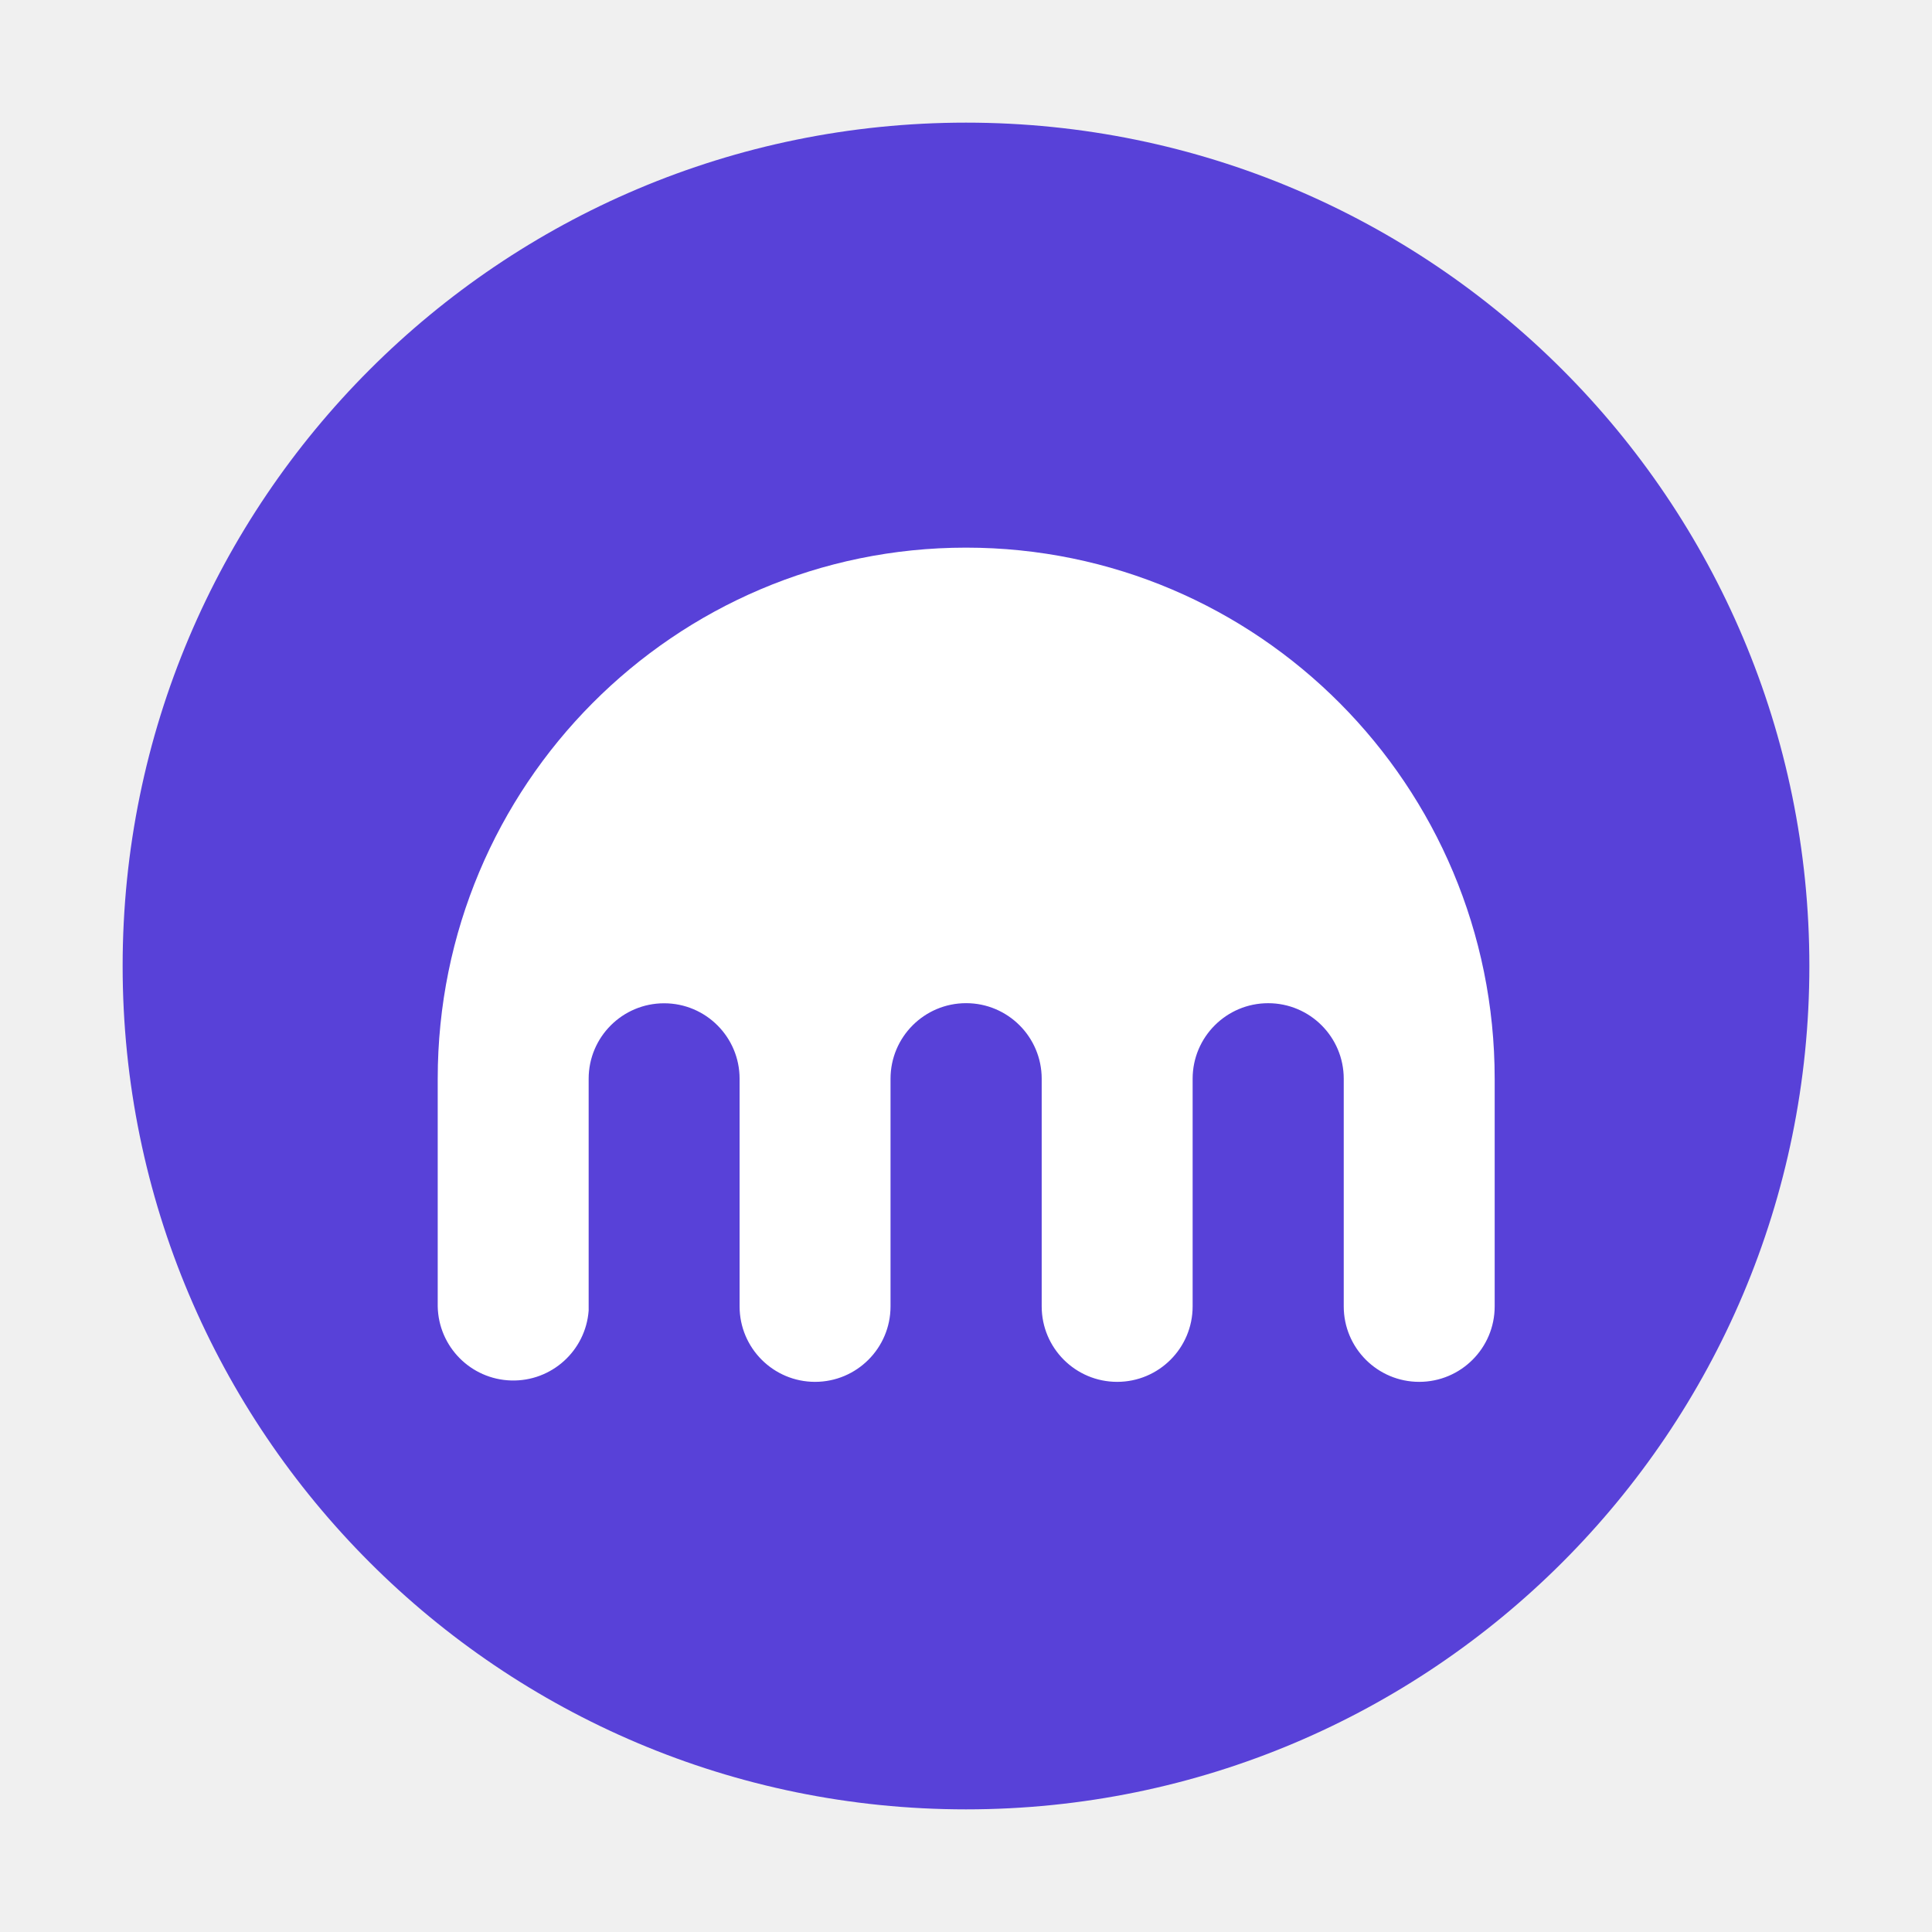
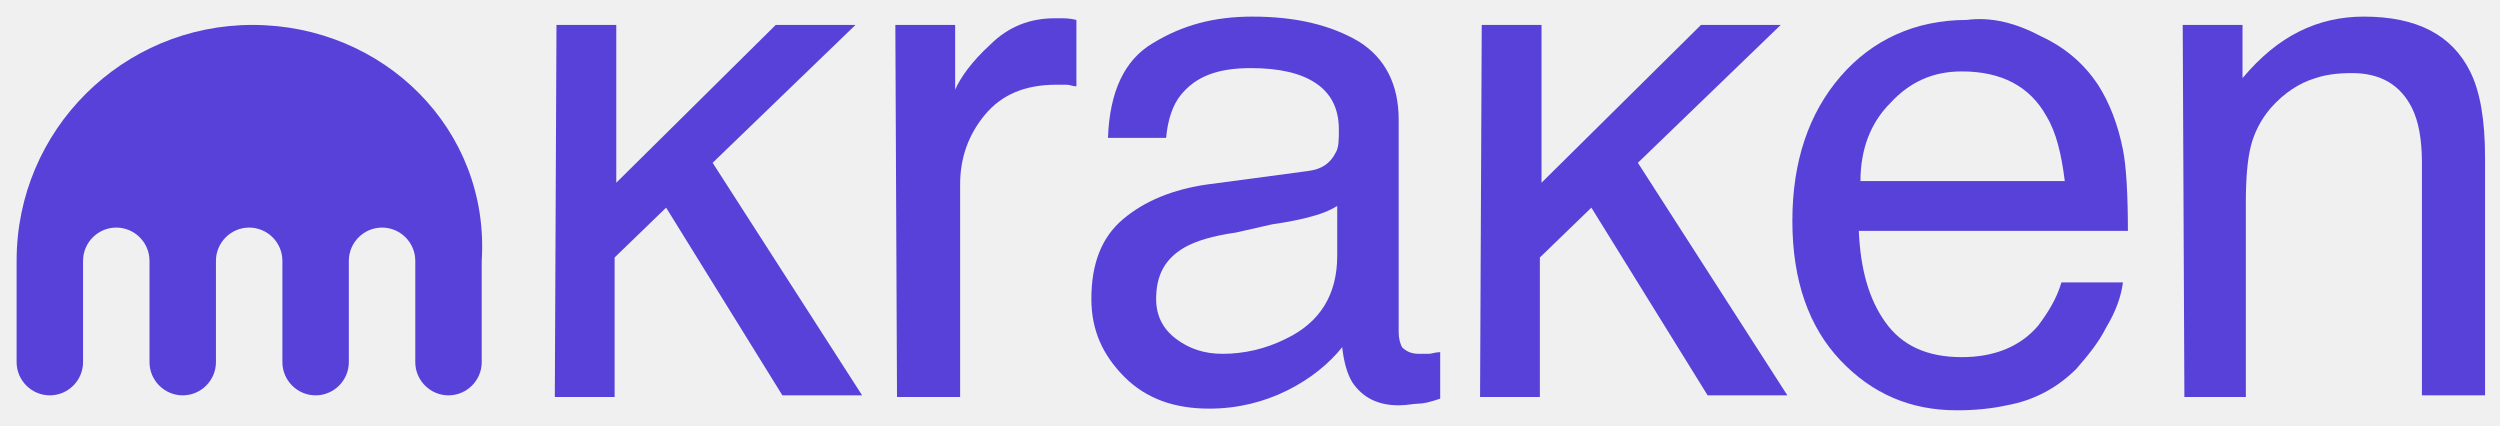
- <svg xmlns="http://www.w3.org/2000/svg" t="1789455939263" class="icon" viewBox="0 0 1024 1024" version="1.1" p-id="10914" width="200" height="200">
-   <path d="M512 512m-447 0a447 447 0 1 0 894 0 447 447 0 1 0-894 0Z" fill="#5841D8" p-id="10915" />
-   <path d="M512 290.26c-154.67 0-280 126.06-280 281.5v120.65a40.06 40.06 0 0 0 80 2.23V571.76a40 40 0 1 1 80 0v120.65a40 40 0 1 0 80 0V571.76a40.06 40.06 0 1 1 80.12 0v120.65a40 40 0 1 0 80 0V571.76a40 40 0 1 1 80.09 0v120.65a40 40 0 1 0 80 0V571.76c0.01-155.44-125.42-281.5-280.21-281.5z" fill="#FFFFFF" p-id="10916" />
+ <svg xmlns="http://www.w3.org/2000/svg" version="1.1" id="Layer_1" x="0px" y="0px" viewBox="0 0 150.5 25.6" style="enable-background:new 0 0 150.5 25.6;" xml:space="preserve">
+   <style type="text/css">
+   .st0{fill:#5841D8;}
+  </style>
+   <g>
+     <path class="st0" d="M33.5,1.5l3.6,0l0,9.5l9.6-9.5l4.8,0l-8.6,8.3l9,14l-4.8,0l-7-11.3l-3.1,3l0,8.4h-3.6L33.5,1.5z">
+   </path>
+     <path class="st0" d="M53.9,1.5l3.6,0l0,3.9c0.3-0.7,1-1.7,2.1-2.7c1.1-1.1,2.4-1.6,3.9-1.6c0.1,0,0.2,0,0.4,0c0.2,0,0.5,0,0.9,0.1   l0,4c-0.2,0-0.4-0.1-0.6-0.1c-0.2,0-0.4,0-0.6,0c-1.9,0-3.3,0.6-4.3,1.8c-1,1.2-1.5,2.6-1.5,4.2l0,12.8l-3.8,0L53.9,1.5z">
+   </path>
+     <path class="st0" d="M78.7,10.3c0.9-0.1,1.4-0.5,1.7-1.1c0.2-0.3,0.2-0.8,0.2-1.4c0-1.3-0.5-2.2-1.4-2.8c-0.9-0.6-2.2-0.9-3.9-0.9   c-2,0-3.3,0.5-4.2,1.6c-0.5,0.6-0.8,1.5-0.9,2.6l-3.5,0c0.1-2.8,1-4.7,2.7-5.7c1.8-1.1,3.7-1.6,6-1.6c2.6,0,4.7,0.5,6.4,1.5   c1.6,1,2.4,2.6,2.4,4.7l0,12.8c0,0.4,0.1,0.7,0.2,0.9c0.2,0.2,0.5,0.4,1,0.4c0.2,0,0.4,0,0.6,0s0.4-0.1,0.7-0.1l0,2.8   c-0.6,0.2-1,0.3-1.3,0.3c-0.3,0-0.7,0.1-1.2,0.1c-1.3,0-2.2-0.5-2.8-1.4c-0.3-0.5-0.5-1.2-0.6-2.1c-0.8,1-1.9,1.9-3.3,2.6   c-1.4,0.7-3,1.1-4.7,1.1c-2.1,0-3.8-0.6-5.1-1.9c-1.3-1.3-2-2.8-2-4.7c0-2.1,0.6-3.7,1.9-4.8c1.3-1.1,3-1.8,5.1-2.1L78.7,10.3z    M70.8,20.4c0.8,0.6,1.7,0.9,2.8,0.9c1.3,0,2.6-0.3,3.8-0.9c2.1-1,3.1-2.7,3.1-5l0-3c-0.5,0.3-1,0.5-1.8,0.7s-1.4,0.3-2.1,0.4   L74.4,14c-1.4,0.2-2.4,0.5-3.1,0.9c-1.2,0.7-1.7,1.7-1.7,3.1C69.6,19,70,19.8,70.8,20.4z">
+   </path>
+     <path class="st0" d="M89.2,1.5l3.6,0l0,9.5l9.6-9.5l4.8,0l-8.6,8.3l9,14l-4.8,0l-7-11.3l-3.1,3l0,8.4l-3.6,0L89.2,1.5L89.2,1.5z">
+   </path>
+     <path class="st0" d="M122.9,2.2c1.5,0.7,2.6,1.7,3.4,2.9c0.7,1.1,1.2,2.4,1.5,3.9c0.2,1,0.3,2.7,0.3,4.9l-16.2,0   c0.1,2.3,0.6,4.1,1.6,5.5c1,1.4,2.5,2.1,4.6,2.1c1.9,0,3.5-0.6,4.6-1.9c0.6-0.8,1.1-1.6,1.4-2.6l3.7,0c-0.1,0.8-0.4,1.7-1,2.7   c-0.5,1-1.2,1.8-1.8,2.5c-1.1,1.1-2.5,1.9-4.2,2.2c-0.9,0.2-1.9,0.3-3,0.3c-2.8,0-5.1-1-7-3c-1.9-2-2.9-4.8-2.9-8.4   c0-3.6,1-6.5,2.9-8.7c1.9-2.2,4.5-3.4,7.6-3.4C119.9,1,121.4,1.4,122.9,2.2z M124.3,10.9c-0.2-1.6-0.5-2.9-1.1-3.9   c-1-1.8-2.7-2.7-5.1-2.7c-1.7,0-3.1,0.6-4.3,1.9c-1.2,1.2-1.8,2.8-1.8,4.7L124.3,10.9L124.3,10.9z">
+   </path>
+     <path class="st0" d="M131.4,1.5l3.6,0l0,3.2c1.1-1.3,2.2-2.2,3.4-2.8c1.2-0.6,2.5-0.9,3.9-0.9c3.2,0,5.3,1.1,6.4,3.3   c0.6,1.2,0.9,2.9,0.9,5.2l0,14.3l-3.8,0l0-14c0-1.4-0.2-2.5-0.6-3.3c-0.7-1.4-1.9-2.1-3.6-2.1c-0.9,0-1.6,0.1-2.2,0.3   c-1,0.3-1.9,0.9-2.7,1.8c-0.6,0.7-1,1.5-1.2,2.3s-0.3,1.9-0.3,3.4l0,11.7l-3.7,0L131.4,1.5L131.4,1.5z">
+   </path>
+     <path class="st0" d="M15.2,1.5C7.4,1.5,1,7.8,1,15.7l0,6.1c0,1.1,0.9,2,2,2c1.1,0,2-0.9,2-2l0-6.1c0-1.1,0.9-2,2-2c1.1,0,2,0.9,2,2   l0,6.1c0,1.1,0.9,2,2,2c1.1,0,2-0.9,2-2l0-6.1c0-1.1,0.9-2,2-2c1.1,0,2,0.9,2,2l0,6.1c0,1.1,0.9,2,2,2c1.1,0,2-0.9,2-2l0-6.1   c0-1.1,0.9-2,2-2c1.1,0,2,0.9,2,2l0,6.1c0,1.1,0.9,2,2,2c1.1,0,2-0.9,2-2l0-6.1C29.5,7.8,23.1,1.5,15.2,1.5z">
+   </path>
+   </g>
</svg>
